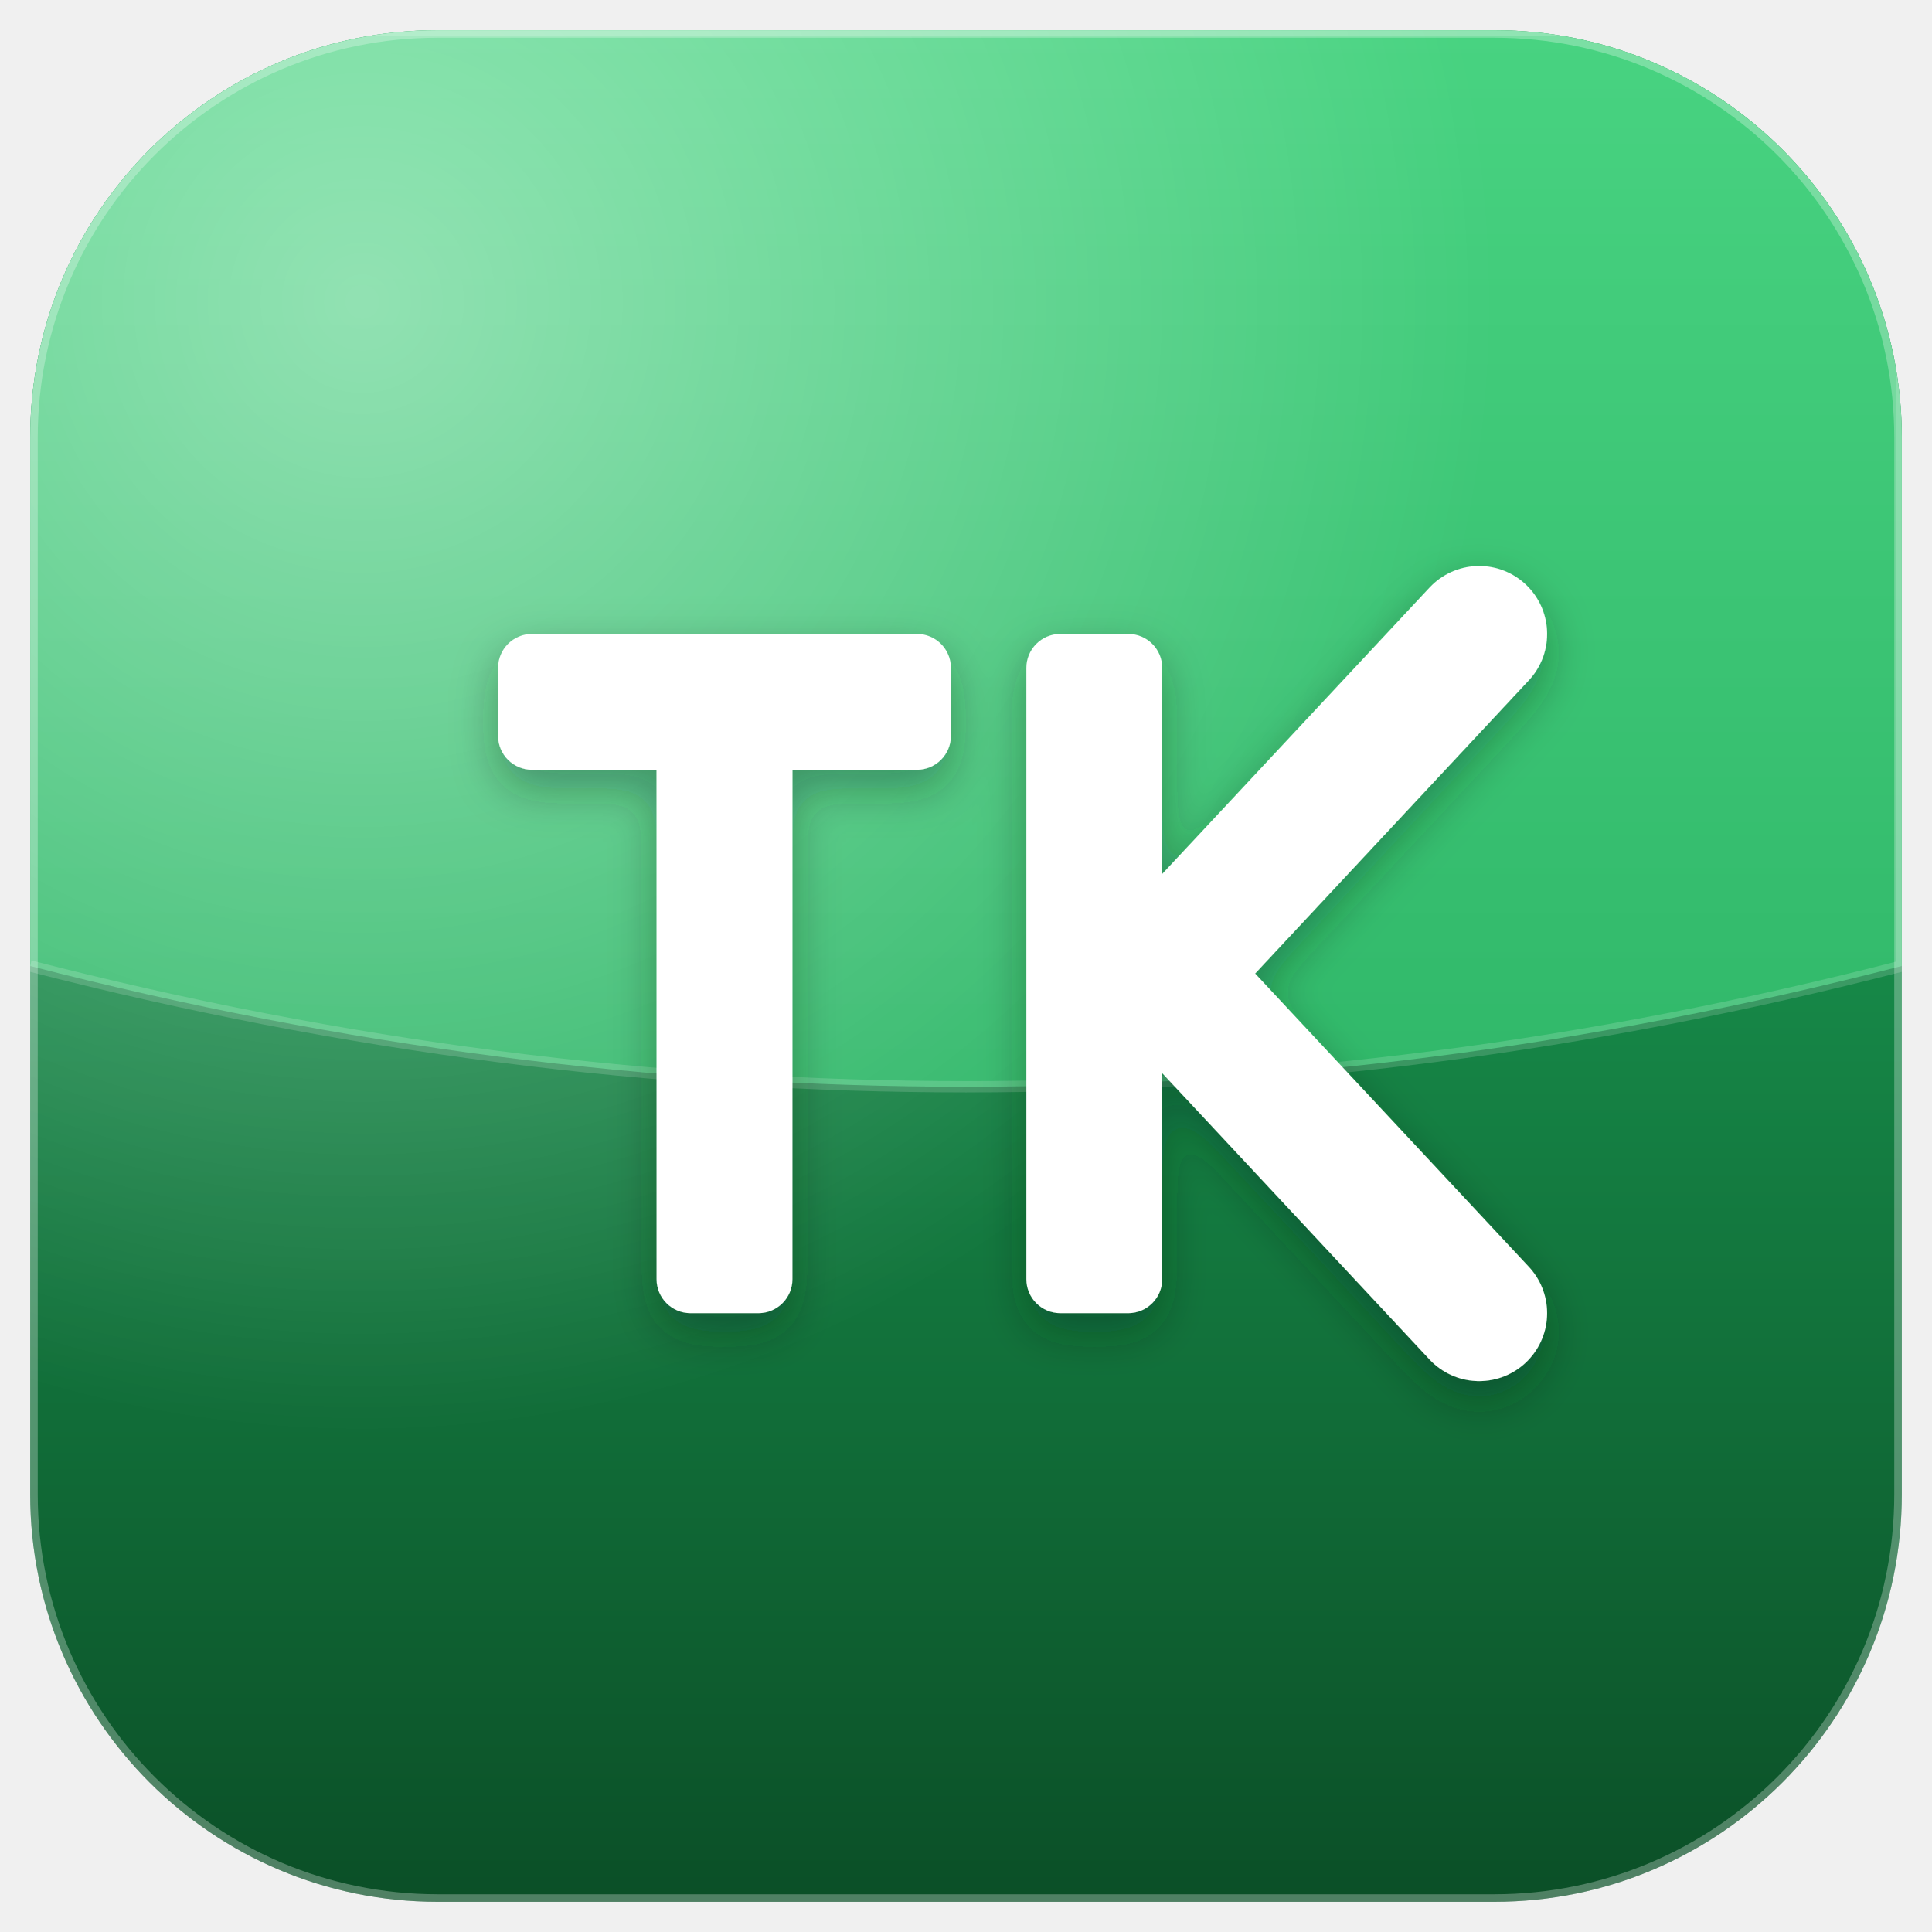
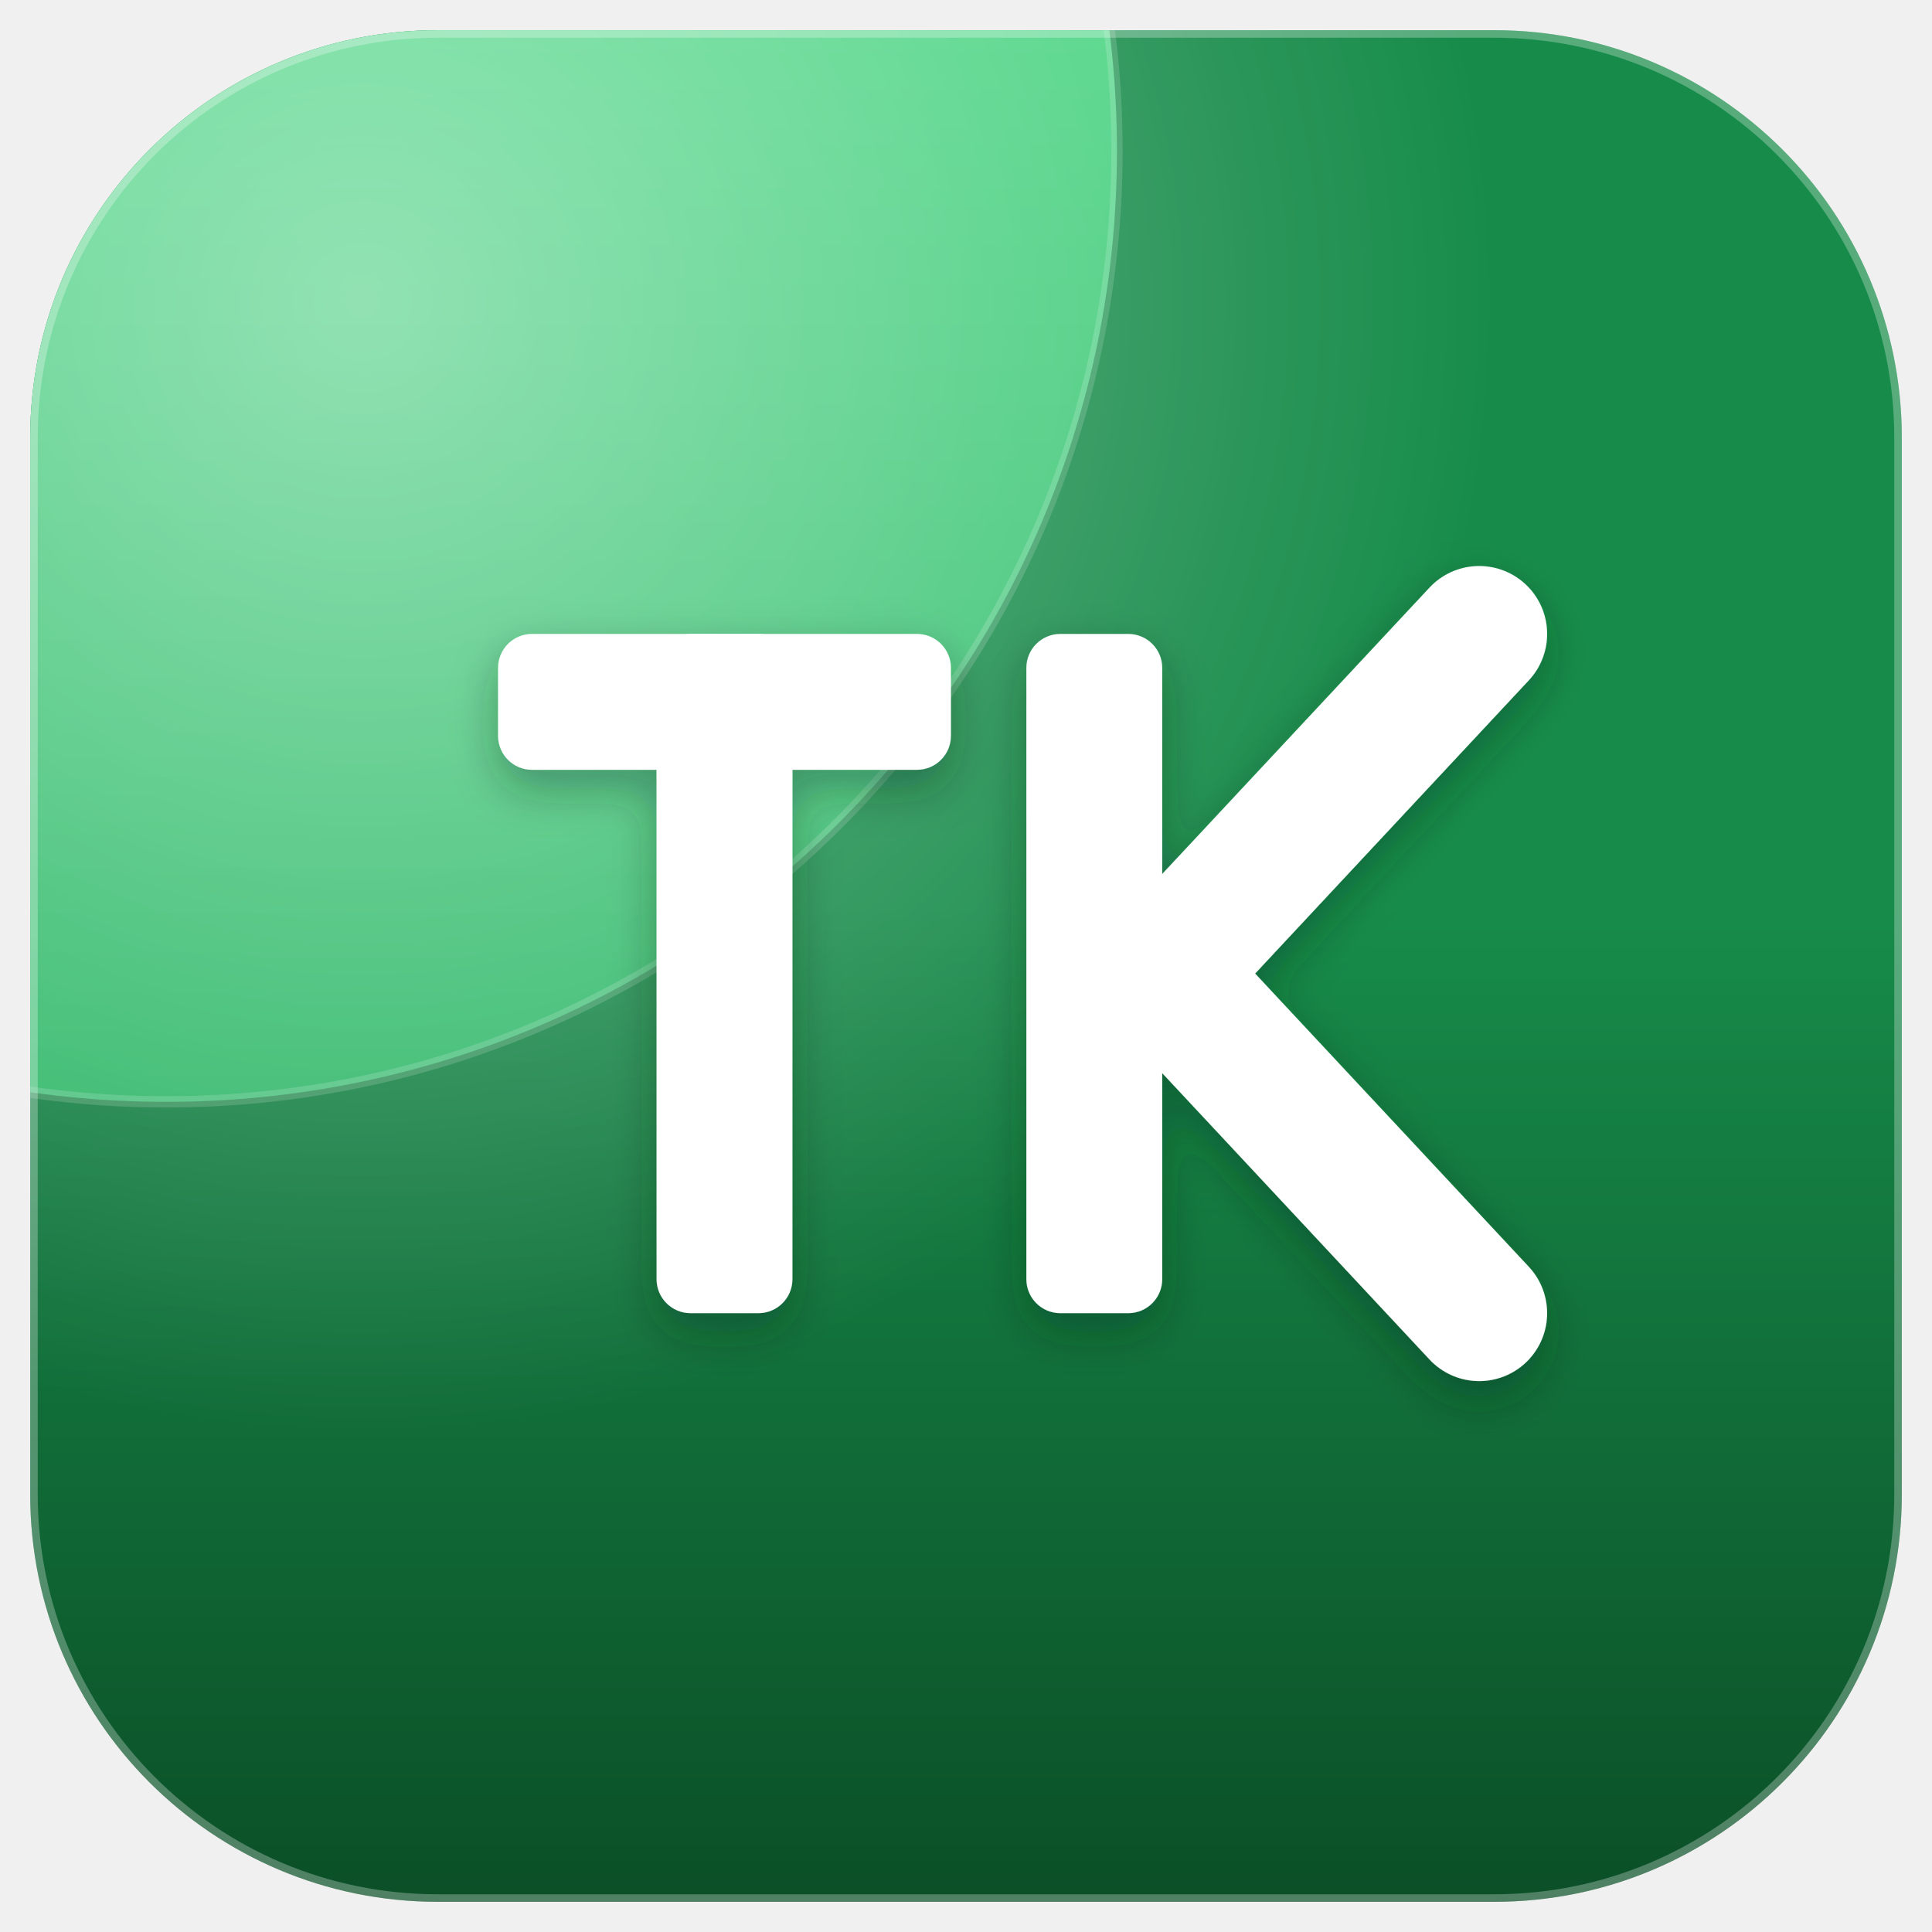
<svg xmlns="http://www.w3.org/2000/svg" width="512" height="512" viewBox="0 0 512 512">
  <defs>
    <linearGradient id="dark" x1="256" y1="240" x2="256" y2="504" gradientUnits="userSpaceOnUse">
      <stop offset="0" stop-color="#178c4a" />
      <stop offset="1" stop-color="#0b4f27" />
    </linearGradient>
    <linearGradient id="light" x1="256" y1="8" x2="256" y2="320" gradientUnits="userSpaceOnUse">
      <stop offset="0" stop-color="#48d381" />
      <stop offset="1" stop-color="#2eb567" />
    </linearGradient>
    <radialGradient id="gloss" cx="96" cy="80" r="300" gradientUnits="userSpaceOnUse">
      <stop offset="0" stop-color="#ffffff" stop-opacity="0.42" />
      <stop offset="0.62" stop-color="#ffffff" stop-opacity="0.16" />
      <stop offset="1" stop-color="#ffffff" stop-opacity="0" />
    </radialGradient>
    <filter id="sh" x="-20%" y="-20%" width="140%" height="140%">
      <feDropShadow dx="0" dy="5" stdDeviation="6" flood-color="#052a15" flood-opacity="0.35" />
    </filter>
    <clipPath id="r">
      <rect x="8" y="8" width="496" height="496" rx="108" />
    </clipPath>
  </defs>
  <rect x="8" y="8" width="496" height="496" rx="108" fill="url(#dark)" />
  <g clip-path="url(#r)">
-     <path d="M8 8 H504 V256 Q256 320 8 256 Z" fill="url(#light)" />
-     <path d="M8 8 H504 V256 Q256 320 8 256" fill="none" stroke="#ffffff" stroke-opacity="0.16" stroke-width="3" />
+     <circle cx="44" cy="40" r="252" fill="url(#light)" />
+     <circle cx="44" cy="40" r="252" fill="none" stroke="#ffffff" stroke-opacity="0.16" stroke-width="3" />
    <rect x="8" y="8" width="496" height="496" fill="url(#gloss)" />
  </g>
  <rect x="9" y="9" width="494" height="494" rx="107" fill="none" stroke="#ffffff" stroke-opacity="0.28" stroke-width="2" />
  <g filter="url(#sh)">
    <g fill="#ffffff">
      <rect x="132" y="168" width="120" height="36" rx="9" />
      <rect x="174" y="168" width="36" height="180" rx="9" />
      <rect x="272" y="168" width="36" height="180" rx="9" />
    </g>
    <g stroke="#ffffff" stroke-width="36" stroke-linecap="round" fill="none">
      <path d="M308 258 L392 168" />
      <path d="M308 258 L392 348" />
    </g>
  </g>
</svg>
